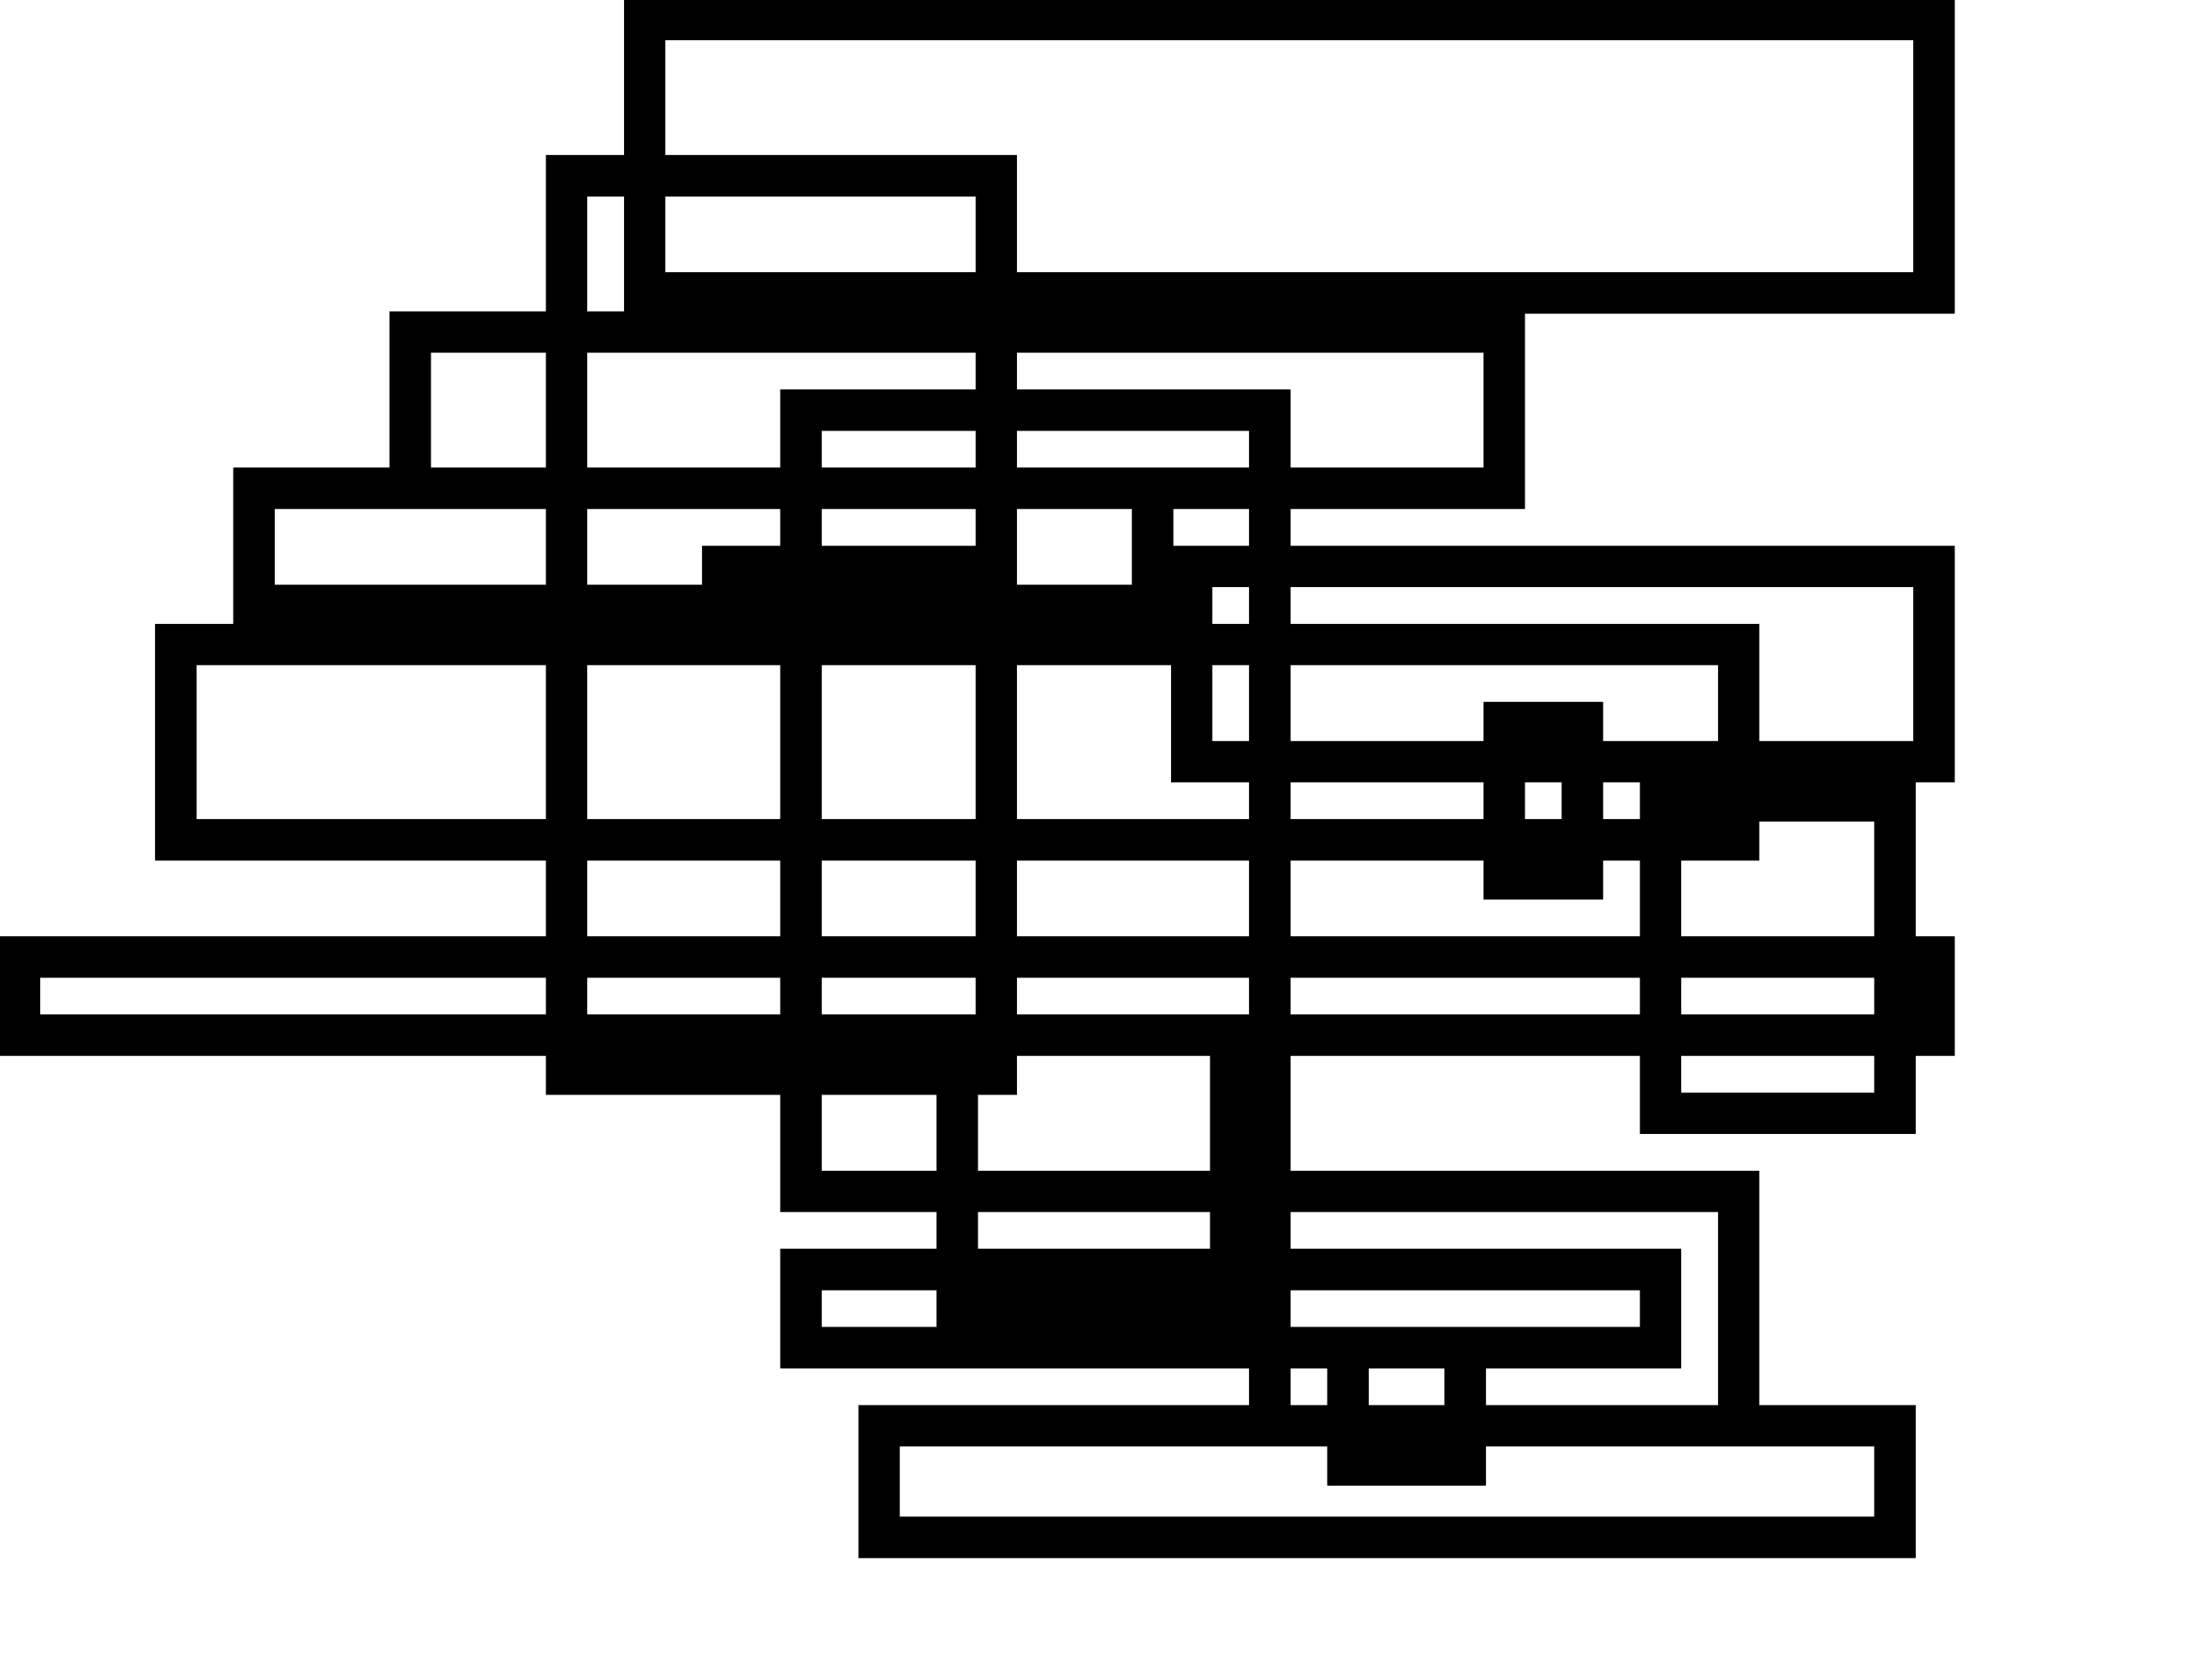
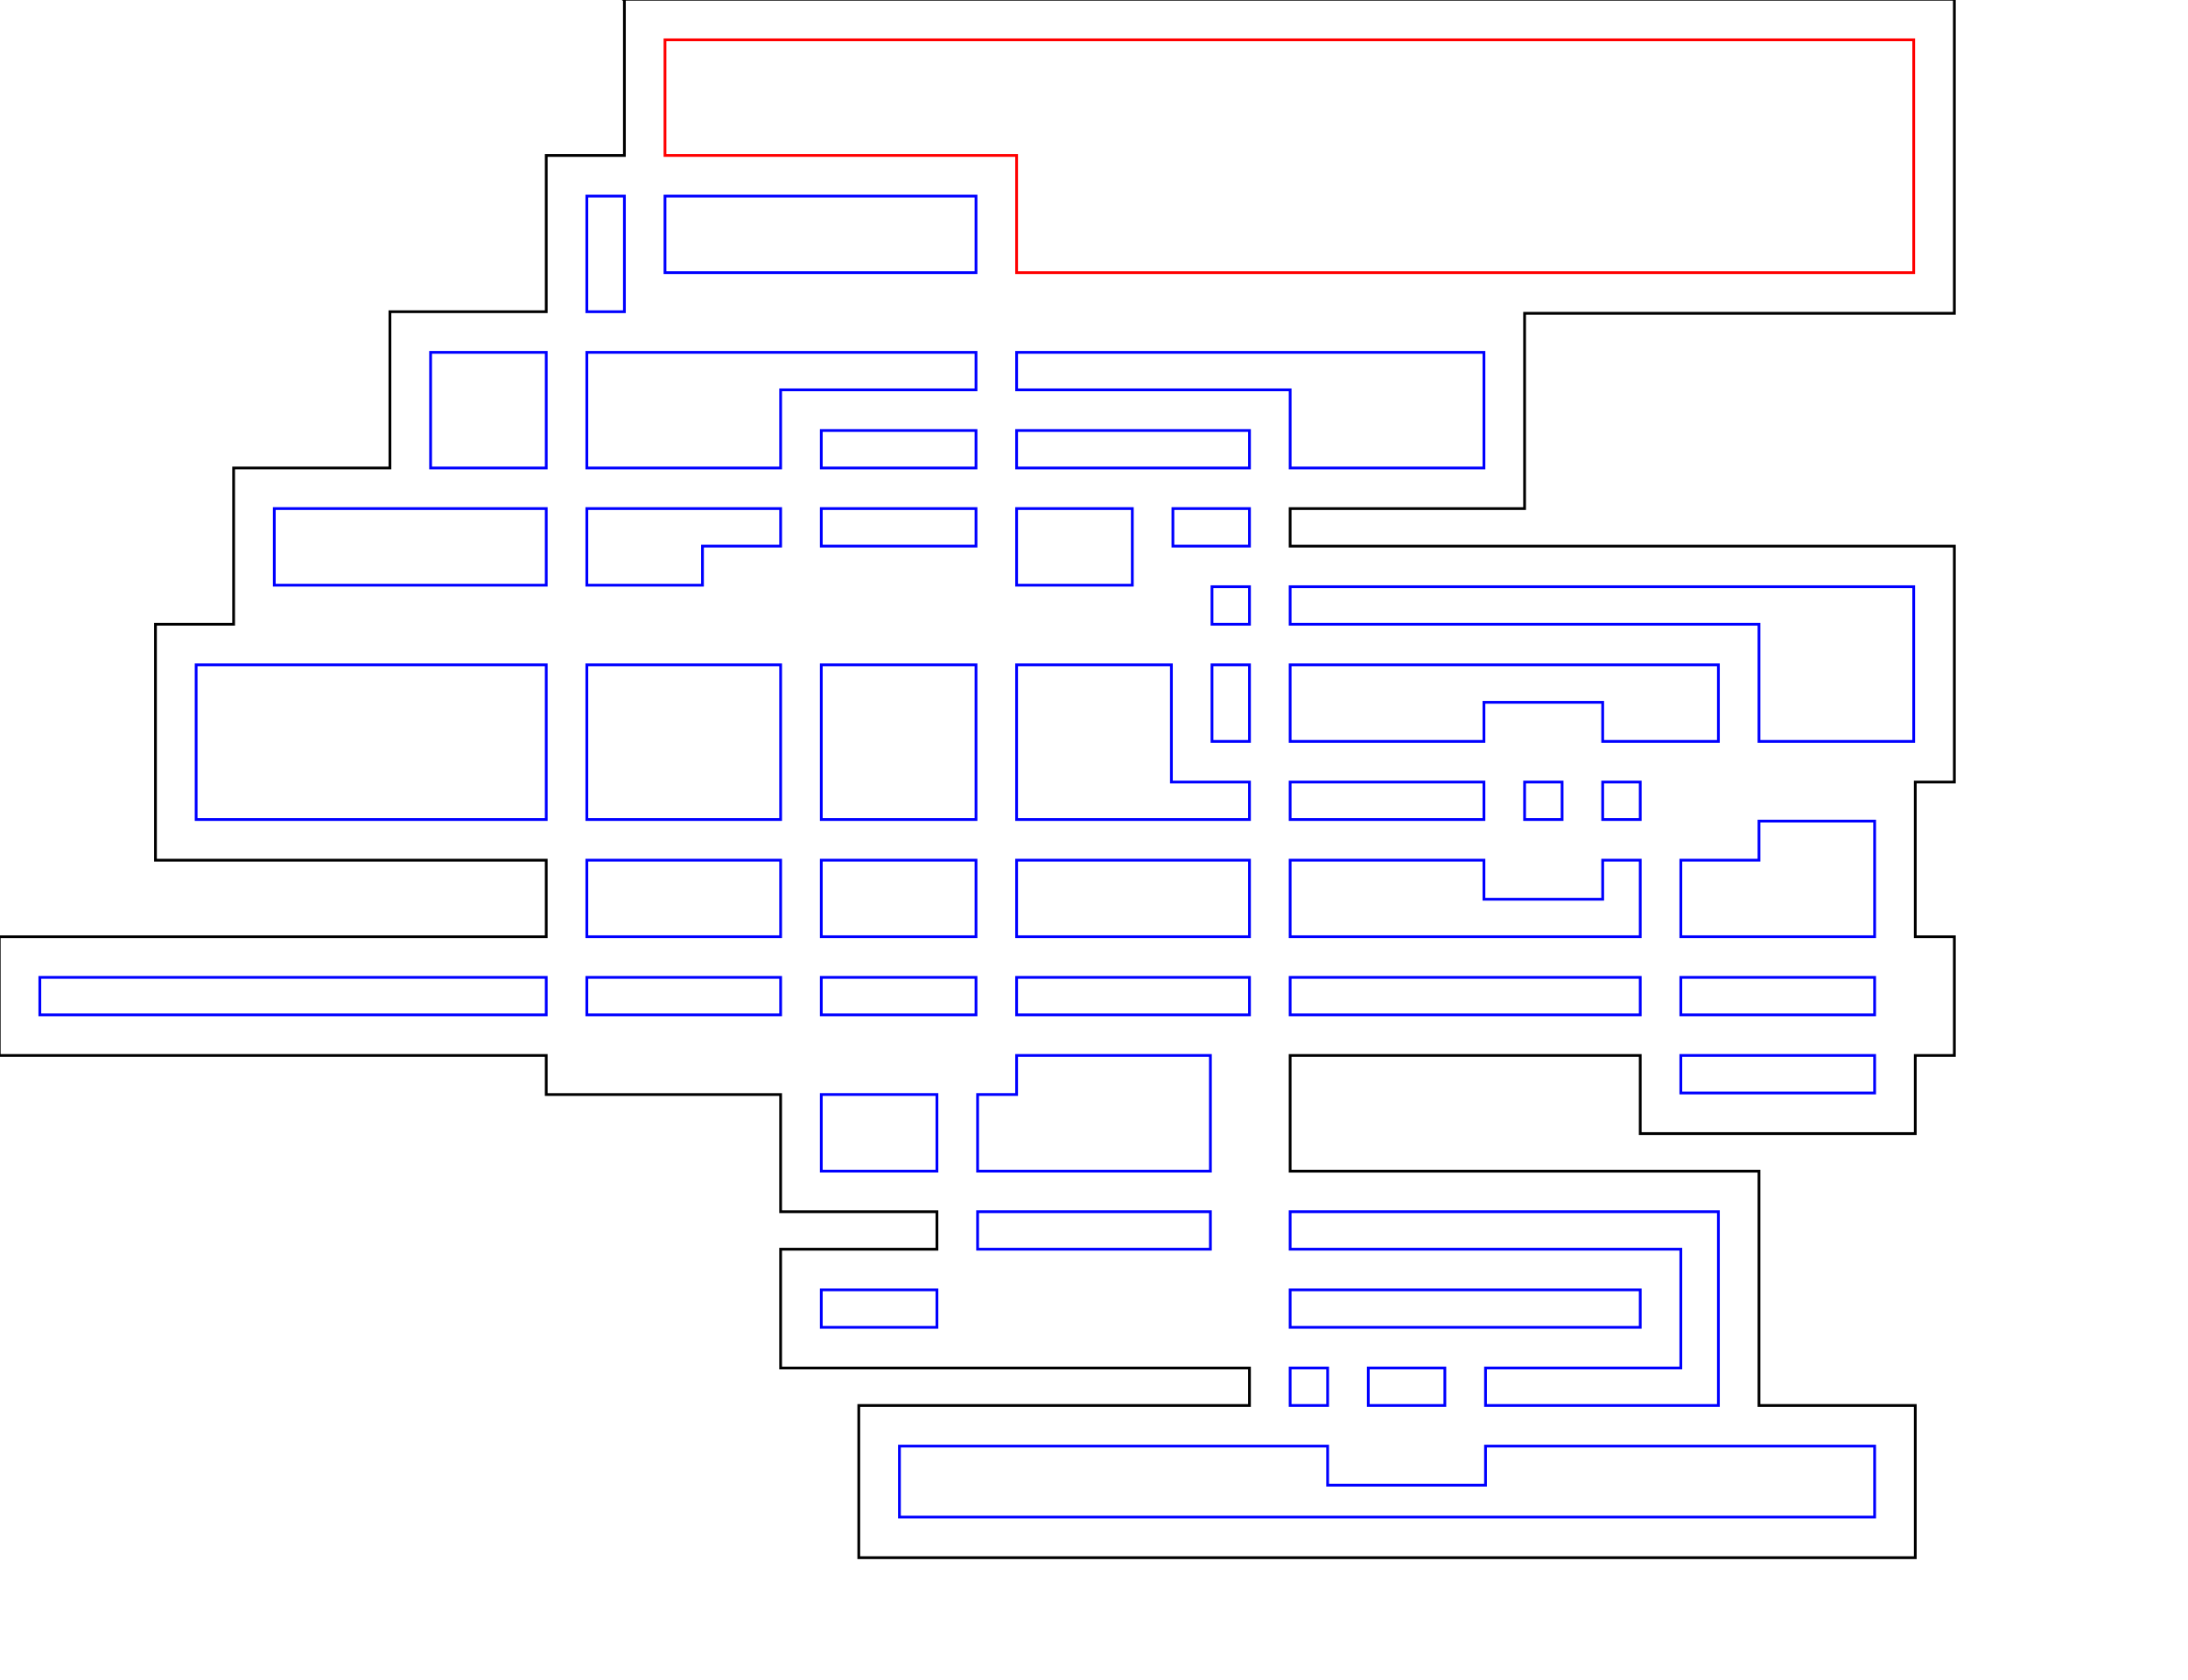
<svg xmlns="http://www.w3.org/2000/svg" width="280mm" height="215mm" viewBox="0 0 280 215" id="svg3409" version="1.1">
  <defs id="defs3453" />
-   <path style="fill:#000000;stroke:#000000;stroke-width:0.354" d="M 283.125 -0.344 L 283.125 70.5 L 247.688 70.5 L 247.688 141.375 L 176.812 141.375 L 176.812 212.25 L 105.938 212.25 L 105.938 283.125 L 70.5 283.125 L 70.5 390.125 L 247.688 390.125 L 247.688 424.844 L -0.344 424.844 L -0.344 478.688 L 247.688 478.688 L 247.688 496.406 L 353.969 496.406 L 353.969 549.562 L 424.844 549.562 L 424.844 566.562 L 353.969 566.562 L 353.969 620.438 L 566.562 620.438 L 566.562 637.438 L 389.406 637.438 L 389.406 706.469 L 868.469 706.469 L 868.469 637.438 L 797.594 637.438 L 797.594 531.156 L 585 531.156 L 585 478.688 L 743.75 478.688 L 743.75 514.125 L 868.469 514.125 L 868.469 478.688 L 886.188 478.688 L 886.188 424.844 L 868.469 424.844 L 868.469 354.688 L 886.188 354.688 L 886.188 247.688 L 585 247.688 L 585 230.656 L 691.312 230.656 L 691.312 142.094 L 886.188 142.094 L 886.188 -0.344 L 283.125 -0.344 z M 301.531 18.062 L 867.75 18.062 L 867.75 123.656 L 460.969 123.656 L 460.969 70.5 L 301.531 70.5 L 301.531 18.062 z M 266.094 88.938 L 283.125 88.938 L 283.125 141.375 L 266.094 141.375 L 266.094 88.938 z M 301.531 88.938 L 442.562 88.938 L 442.562 123.656 L 301.531 123.656 L 301.531 88.938 z M 195.25 159.812 L 247.688 159.812 L 247.688 212.25 L 195.25 212.25 L 195.25 159.812 z M 266.094 159.812 L 442.562 159.812 L 442.562 176.812 L 353.969 176.812 L 353.969 212.25 L 266.094 212.25 L 266.094 159.812 z M 460.969 159.812 L 672.875 159.812 L 672.875 212.25 L 585 212.25 L 585 176.812 L 460.969 176.812 L 460.969 159.812 z M 372.406 195.25 L 442.562 195.25 L 442.562 212.25 L 372.406 212.25 L 372.406 195.25 z M 460.969 195.25 L 566.562 195.25 L 566.562 212.25 L 460.969 212.25 L 460.969 195.25 z M 124.375 230.656 L 247.688 230.656 L 247.688 265.406 L 124.375 265.406 L 124.375 230.656 z M 266.094 230.656 L 353.969 230.656 L 353.969 247.688 L 318.531 247.688 L 318.531 265.406 L 266.094 265.406 L 266.094 230.656 z M 372.406 230.656 L 442.562 230.656 L 442.562 247.688 L 372.406 247.688 L 372.406 230.656 z M 460.969 230.656 L 513.438 230.656 L 513.438 265.406 L 460.969 265.406 L 460.969 230.656 z M 531.844 230.656 L 566.562 230.656 L 566.562 247.688 L 531.844 247.688 L 531.844 230.656 z M 549.562 266.094 L 566.562 266.094 L 566.562 283.125 L 549.562 283.125 L 549.562 266.094 z M 585 266.094 L 867.75 266.094 L 867.75 336.25 L 797.594 336.25 L 797.594 283.125 L 585 283.125 L 585 266.094 z M 88.938 301.531 L 247.688 301.531 L 247.688 371.688 L 88.938 371.688 L 88.938 301.531 z M 266.094 301.531 L 353.969 301.531 L 353.969 371.688 L 266.094 371.688 L 266.094 301.531 z M 372.406 301.531 L 442.562 301.531 L 442.562 371.688 L 372.406 371.688 L 372.406 301.531 z M 460.969 301.531 L 531.156 301.531 L 531.156 354.688 L 566.562 354.688 L 566.562 371.688 L 460.969 371.688 L 460.969 301.531 z M 549.562 301.531 L 566.562 301.531 L 566.562 336.25 L 549.562 336.25 L 549.562 301.531 z M 585 301.531 L 779.188 301.531 L 779.188 336.25 L 726.719 336.25 L 726.719 318.531 L 672.875 318.531 L 672.875 336.25 L 585 336.25 L 585 301.531 z M 585 354.688 L 672.875 354.688 L 672.875 371.688 L 585 371.688 L 585 354.688 z M 691.312 354.688 L 708.312 354.688 L 708.312 371.688 L 691.312 371.688 L 691.312 354.688 z M 726.719 354.688 L 743.75 354.688 L 743.75 371.688 L 726.719 371.688 L 726.719 354.688 z M 797.594 372.406 L 850.031 372.406 L 850.031 424.844 L 762.156 424.844 L 762.156 390.125 L 797.594 390.125 L 797.594 372.406 z M 266.094 390.125 L 353.969 390.125 L 353.969 424.844 L 266.094 424.844 L 266.094 390.125 z M 372.406 390.125 L 442.562 390.125 L 442.562 424.844 L 372.406 424.844 L 372.406 390.125 z M 460.969 390.125 L 566.562 390.125 L 566.562 424.844 L 460.969 424.844 L 460.969 390.125 z M 585 390.125 L 672.875 390.125 L 672.875 407.844 L 726.719 407.844 L 726.719 390.125 L 743.75 390.125 L 743.75 424.844 L 585 424.844 L 585 390.125 z M 18.062 443.281 L 247.688 443.281 L 247.688 460.281 L 18.062 460.281 L 18.062 443.281 z M 266.094 443.281 L 353.969 443.281 L 353.969 460.281 L 266.094 460.281 L 266.094 443.281 z M 372.406 443.281 L 442.562 443.281 L 442.562 460.281 L 372.406 460.281 L 372.406 443.281 z M 460.969 443.281 L 566.562 443.281 L 566.562 460.281 L 460.969 460.281 L 460.969 443.281 z M 585 443.281 L 743.75 443.281 L 743.75 460.281 L 585 460.281 L 585 443.281 z M 762.156 443.281 L 850.031 443.281 L 850.031 460.281 L 762.156 460.281 L 762.156 443.281 z M 460.969 478.688 L 548.844 478.688 L 548.844 531.156 L 443.281 531.156 L 443.281 496.406 L 460.969 496.406 L 460.969 478.688 z M 762.156 478.688 L 850.031 478.688 L 850.031 495.719 L 762.156 495.719 L 762.156 478.688 z M 372.406 496.406 L 424.844 496.406 L 424.844 531.156 L 372.406 531.156 L 372.406 496.406 z M 443.281 549.562 L 548.844 549.562 L 548.844 566.562 L 443.281 566.562 L 443.281 549.562 z M 585 549.562 L 779.188 549.562 L 779.188 637.438 L 673.594 637.438 L 673.594 620.438 L 762.156 620.438 L 762.156 566.562 L 585 566.562 L 585 549.562 z M 372.406 585 L 424.844 585 L 424.844 602 L 372.406 602 L 372.406 585 z M 585 585 L 743.75 585 L 743.75 602 L 585 602 L 585 585 z M 585 620.438 L 602 620.438 L 602 637.438 L 585 637.438 L 585 620.438 z M 620.438 620.438 L 655.156 620.438 L 655.156 637.438 L 620.438 637.438 L 620.438 620.438 z M 407.844 655.875 L 602 655.875 L 602 673.594 L 673.594 673.594 L 673.594 655.875 L 850.031 655.875 L 850.031 688.062 L 407.844 688.062 L 407.844 655.875 z " transform="matrix(0.2822222,0,0,0.2822222,0,-2.4607825e-6)" id="path3411" />
+   <path style="fill:none;stroke:#000000;stroke-width:0.354" d="m 79.904,-0.097 0,19.994 -10.001,0 0,20.003 -20.003,0 0,20.003 -20.003,0 0,20.003 -10.001,0 0,30.198 50.006,0 0,9.798 -70,0 0,15.196 70,0 0,5.001 29.995,0 0,15.002 20.003,0 0,4.798 -20.003,0 0,15.205 59.999,0 0,4.798 -49.997,0 0,19.482 135.202,0 0,-19.482 -20.003,0 0,-29.995 -59.999,0 0,-14.808 44.803,0 0,10.001 35.198,0 0,-10.001 5.001,0 0,-15.196 -5.001,0 0,-19.8 5.001,0 0,-30.198 -85.002,0 0,-4.807 30.004,0 0,-24.994 54.998,0 0,-40.199 -170.198,0 z" id="path3400" />
+   <path style="fill:none;stroke:#ff0000;stroke-width:0.354" d="m 85.099,5.098 159.8,0 0,29.801 -114.803,0 0,-15.002 -44.997,0 0,-14.799 z" id="path3398" />
+   <path style="fill:none;stroke:#0000ff;stroke-width:0.354" d="m 75.098,25.1 4.807,0 0,14.799 -4.807,0 0,-14.799 z" id="path3396" />
+   <path style="fill:none;stroke:#0000ff;stroke-width:0.354" d="m 85.099,25.1 39.802,0 0,9.798 -39.802,0 0,-9.798 z" id="path3394" />
+   <path style="fill:none;stroke:#0000ff;stroke-width:0.354" d="m 55.104,45.103 14.799,0 0,14.799 -14.799,0 0,-14.799 z" id="path3392" />
+   <path style="fill:none;stroke:#0000ff;stroke-width:0.354" d="m 75.098,45.103 49.803,0 0,4.798 -25.003,0 0,10.001 -24.8,0 0,-14.799 z" id="path3390" />
+   <path style="fill:none;stroke:#0000ff;stroke-width:0.354" d="m 130.096,45.103 59.805,0 0,14.799 -24.8,0 0,-10.001 -35.004,0 0,-4.798 z" id="path3388" />
+   <path style="fill:none;stroke:#0000ff;stroke-width:0.354" d="m 105.101,55.104 19.8,0 0,4.798 -19.8,0 0,-4.798 z" id="path3386" />
+   <path style="fill:none;stroke:#0000ff;stroke-width:0.354" d="m 130.096,55.104 29.801,0 0,4.798 -29.801,0 0,-4.798 z" id="path3384" />
+   <path style="fill:none;stroke:#0000ff;stroke-width:0.354" d="m 35.101,65.096 34.802,0 0,9.807 -34.802,0 0,-9.807 z" id="path3382" />
+   <path style="fill:none;stroke:#0000ff;stroke-width:0.354" d="m 75.098,65.096 24.8,0 0,4.807 -10.001,0 0,5.001 -14.799,0 0,-9.807 z" id="path3380" />
+   <path style="fill:none;stroke:#0000ff;stroke-width:0.354" d="m 105.101,65.096 19.8,0 0,4.807 -19.8,0 0,-4.807 z" id="path3378" />
+   <path style="fill:none;stroke:#0000ff;stroke-width:0.354" d="m 130.096,65.096 14.808,0 0,9.807 -14.808,0 0,-9.807 z" id="path3376" />
+   <path style="fill:none;stroke:#0000ff;stroke-width:0.354" d="m 150.098,65.096 9.798,0 0,4.807 -9.798,0 0,-4.807 z" id="path3374" />
+   <path style="fill:none;stroke:#0000ff;stroke-width:0.354" d="m 155.099,75.098 4.798,0 0,4.807 -4.798,0 0,-4.807 z" id="path3372" />
+   <path style="fill:none;stroke:#0000ff;stroke-width:0.354" d="m 165.1,75.098 79.798,0 0,19.8 -19.8,0 0,-14.993 -59.999,0 0,-4.807 z" id="path3370" />
+   <path style="fill:none;stroke:#0000ff;stroke-width:0.354" d="m 25.1,85.099 44.803,0 0,19.8 -44.803,0 0,-19.8 z" id="path3368" />
+   <path style="fill:none;stroke:#0000ff;stroke-width:0.354" d="m 75.098,85.099 24.8,0 0,19.8 -24.8,0 0,-19.8 z" id="path3366" />
+   <path style="fill:none;stroke:#0000ff;stroke-width:0.354" d="m 105.101,85.099 19.8,0 0,19.8 -19.8,0 0,-19.8 z" id="path3364" />
+   <path style="fill:none;stroke:#0000ff;stroke-width:0.354" d="m 130.096,85.099 19.808,0 0,15.002 9.992,0 0,4.798 -29.801,0 0,-19.8 z" id="path3362" />
+   <path style="fill:none;stroke:#0000ff;stroke-width:0.354" d="m 155.099,85.099 4.798,0 0,9.798 -4.798,0 0,-9.798 z" id="path3360" />
+   <path style="fill:none;stroke:#0000ff;stroke-width:0.354" d="m 165.1,85.099 54.804,0 0,9.798 -14.808,0 0,-5.001 -15.196,0 0,5.001 -24.8,0 0,-9.798 z" id="path3358" />
+   <path style="fill:none;stroke:#0000ff;stroke-width:0.354" d="m 165.1,100.101 24.8,0 0,4.798 -24.8,0 0,-4.798 z" id="path3356" />
+   <path style="fill:none;stroke:#0000ff;stroke-width:0.354" d="m 195.104,100.101 4.798,0 0,4.798 -4.798,0 0,-4.798 z" id="path3354" />
+   <path style="fill:none;stroke:#0000ff;stroke-width:0.354" d="m 205.096,100.101 4.807,0 0,4.798 -4.807,0 0,-4.798 z" id="path3352" />
+   <path style="fill:none;stroke:#0000ff;stroke-width:0.354" d="m 225.099,105.101 14.799,0 0,14.799 -24.8,0 0,-9.798 10.001,0 0,-5.001 z" id="path3350" />
+   <path style="fill:none;stroke:#0000ff;stroke-width:0.354" d="m 75.098,110.102 24.8,0 0,9.798 -24.8,0 0,-9.798 z" id="path3348" />
+   <path style="fill:none;stroke:#0000ff;stroke-width:0.354" d="m 105.101,110.102 19.8,0 0,9.798 -19.8,0 0,-9.798 z" id="path3346" />
+   <path style="fill:none;stroke:#0000ff;stroke-width:0.354" d="m 130.096,110.102 29.801,0 0,9.798 -29.801,0 0,-9.798 z" id="path3344" />
+   <path style="fill:none;stroke:#0000ff;stroke-width:0.354" d="m 165.1,110.102 24.8,0 0,5.001 15.196,0 0,-5.001 4.807,0 0,9.798 -44.803,0 0,-9.798 z" id="path3342" />
+   <path style="fill:none;stroke:#0000ff;stroke-width:0.354" d="m 5.098,125.104 64.805,0 0,4.798 -64.805,0 0,-4.798 z" id="path3340" />
+   <path style="fill:none;stroke:#0000ff;stroke-width:0.354" d="m 75.098,125.104 24.8,0 0,4.798 -24.8,0 0,-4.798 z" id="path3338" />
+   <path style="fill:none;stroke:#0000ff;stroke-width:0.354" d="m 105.101,125.104 19.8,0 0,4.798 -19.8,0 0,-4.798 z" id="path3336" />
+   <path style="fill:none;stroke:#0000ff;stroke-width:0.354" d="m 130.096,125.104 29.801,0 0,4.798 -29.801,0 0,-4.798 z" id="path3334" />
+   <path style="fill:none;stroke:#0000ff;stroke-width:0.354" d="m 165.1,125.104 44.803,0 0,4.798 -44.803,0 0,-4.798 z" id="path3332" />
+   <path style="fill:none;stroke:#0000ff;stroke-width:0.354" d="m 215.097,125.104 24.8,0 0,4.798 -24.8,0 0,-4.798 z" id="path3330" />
+   <path style="fill:none;stroke:#0000ff;stroke-width:0.354" d="m 130.096,135.096 24.8,0 0,14.808 -29.792,0 0,-9.807 4.992,0 0,-5.001 z" id="path3328" />
+   <path style="fill:none;stroke:#0000ff;stroke-width:0.354" d="m 215.097,135.096 24.8,0 0,4.807 -24.8,0 0,-4.807 z" id="path3326" />
+   <path style="fill:none;stroke:#0000ff;stroke-width:0.354" d="m 105.101,140.097 14.799,0 0,9.807 -14.799,0 0,-9.807 z" id="path3324" />
+   <path style="fill:none;stroke:#0000ff;stroke-width:0.354" d="m 125.104,155.099 29.792,0 0,4.798 -29.792,0 0,-4.798 z" id="path3322" />
+   <path style="fill:none;stroke:#0000ff;stroke-width:0.354" d="m 165.1,155.099 54.804,0 0,24.8 -29.801,0 0,-4.798 24.994,0 0,-15.205 -49.997,0 0,-4.798 z" id="path3320" />
+   <path style="fill:none;stroke:#0000ff;stroke-width:0.354" d="m 105.101,165.1 14.799,0 0,4.798 -14.799,0 0,-4.798 z" id="path3318" />
+   <path style="fill:none;stroke:#0000ff;stroke-width:0.354" d="m 165.1,165.1 44.803,0 0,4.798 -44.803,0 0,-4.798 z" id="path3316" />
+   <path style="fill:none;stroke:#0000ff;stroke-width:0.354" d="m 165.1,175.101 4.798,0 0,4.798 -4.798,0 0,-4.798 z" id="path3314" />
+   <path style="fill:none;stroke:#0000ff;stroke-width:0.354" d="m 175.101,175.101 9.798,0 0,4.798 -9.798,0 0,-4.798 z" id="path3312" />
+   <path style="fill:none;stroke:#0000ff;stroke-width:0.354" d="m 115.103,185.102 54.795,0 0,5.001 20.205,0 0,-5.001 49.795,0 0,9.084 -124.795,0 0,-9.084 z" id="path3411" />
</svg>
